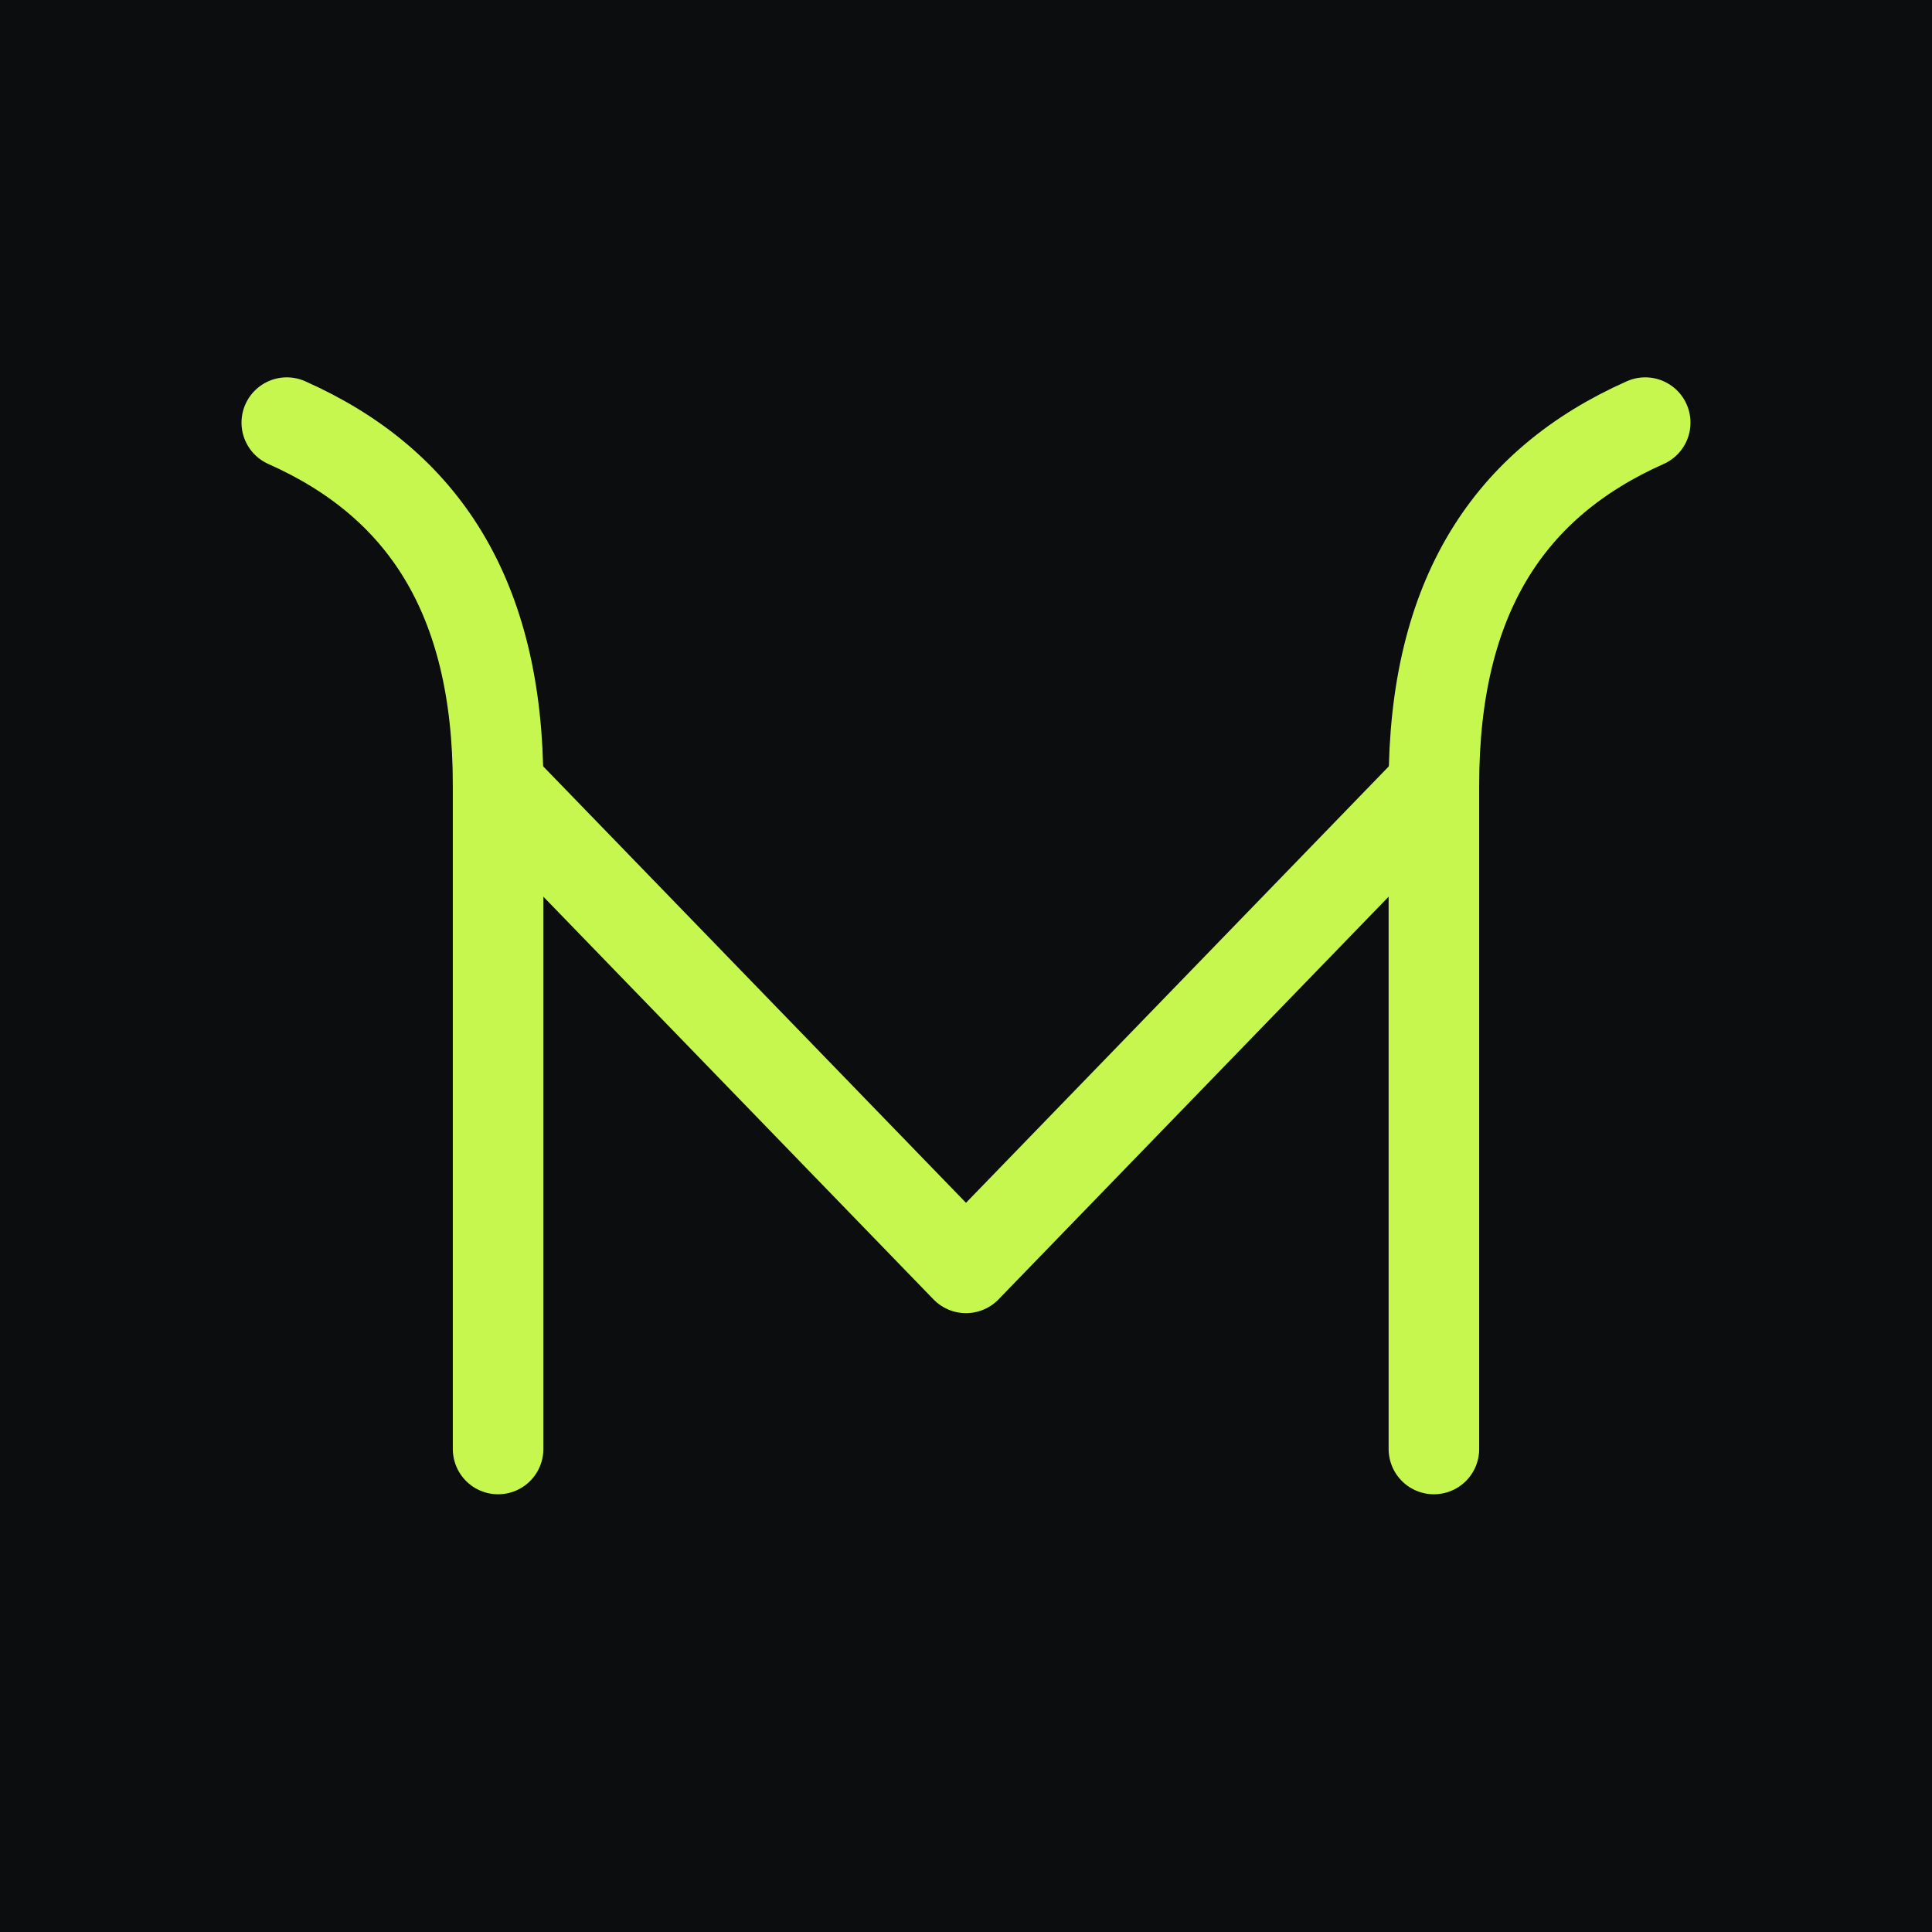
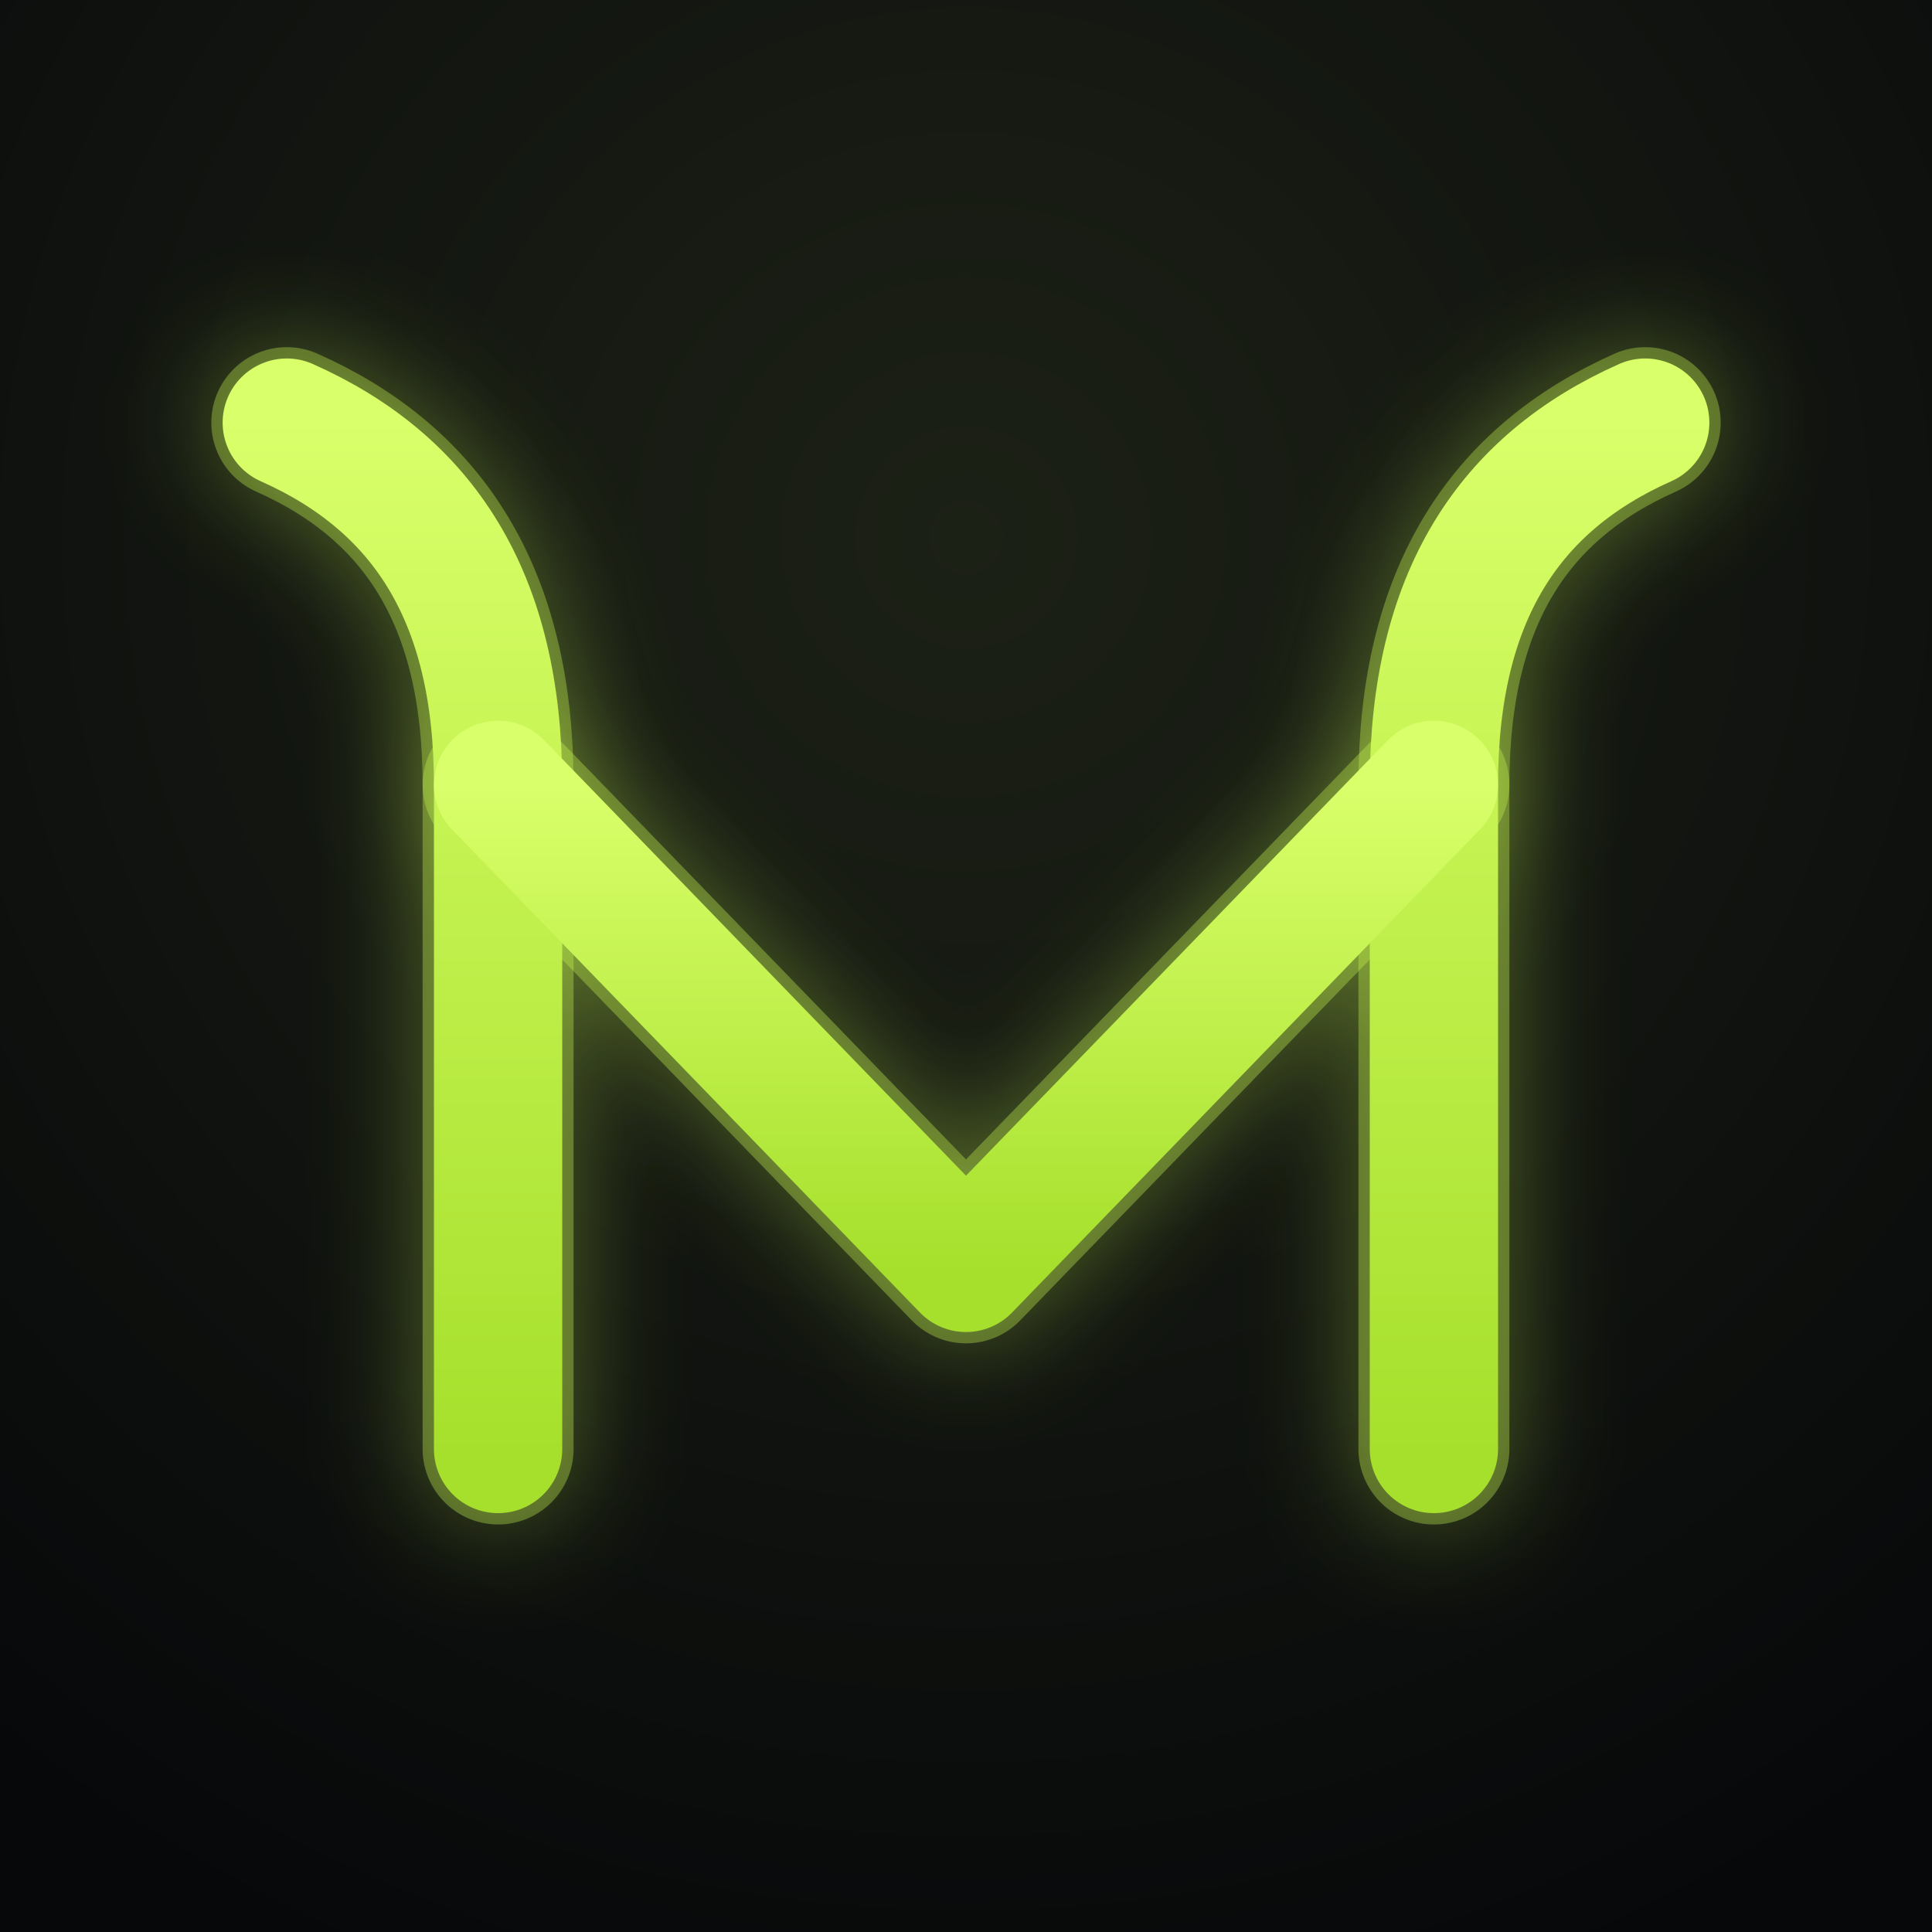
<svg xmlns="http://www.w3.org/2000/svg" viewBox="0 0 512 512">
-   <rect width="512" height="512" fill="#0b0d0f" />
-   <g fill="none" stroke="#c5f74f" stroke-width="24" stroke-linecap="round" stroke-linejoin="round">
+   <defs>
+     <radialGradient id="bg" cx="50%" cy="28%" r="80%">
+       <stop offset="0" stop-color="#1c2116" />
+       <stop offset="1" stop-color="#07080a" />
+     </radialGradient>
+     <linearGradient id="lime" x1="0" y1="0" x2="0" y2="1">
+       <stop offset="0" stop-color="#d9ff6a" />
+       <stop offset="1" stop-color="#a6e02c" />
+     </linearGradient>
+     <filter id="glow" x="-30%" y="-30%" width="160%" height="160%">
+       <feGaussianBlur stdDeviation="14" result="b" />
+       <feMerge>
+         <feMergeNode in="b" />
+         <feMergeNode in="SourceGraphic" />
+       </feMerge>
+     </filter>
+   </defs>
+   <rect width="512" height="512" fill="url(#bg)" />
+   <g fill="none" stroke="#c5f74f" stroke-opacity="0.35" stroke-width="40" stroke-linecap="round" stroke-linejoin="round" filter="url(#glow)">
+     <path d="M132 384 L132 208 C132 158 112 128 76 112" />
+     <path d="M380 384 L380 208 C380 158 400 128 436 112" />
+     <path d="M132 208 L256 336 L380 208" />
+   </g>
+   <g fill="none" stroke="url(#lime)" stroke-width="34" stroke-linecap="round" stroke-linejoin="round">
    <path d="M132 384 L132 208 C132 158 112 128 76 112" />
    <path d="M380 384 L380 208 C380 158 400 128 436 112" />
    <path d="M132 208 L256 336 L380 208" />
  </g>
</svg>
